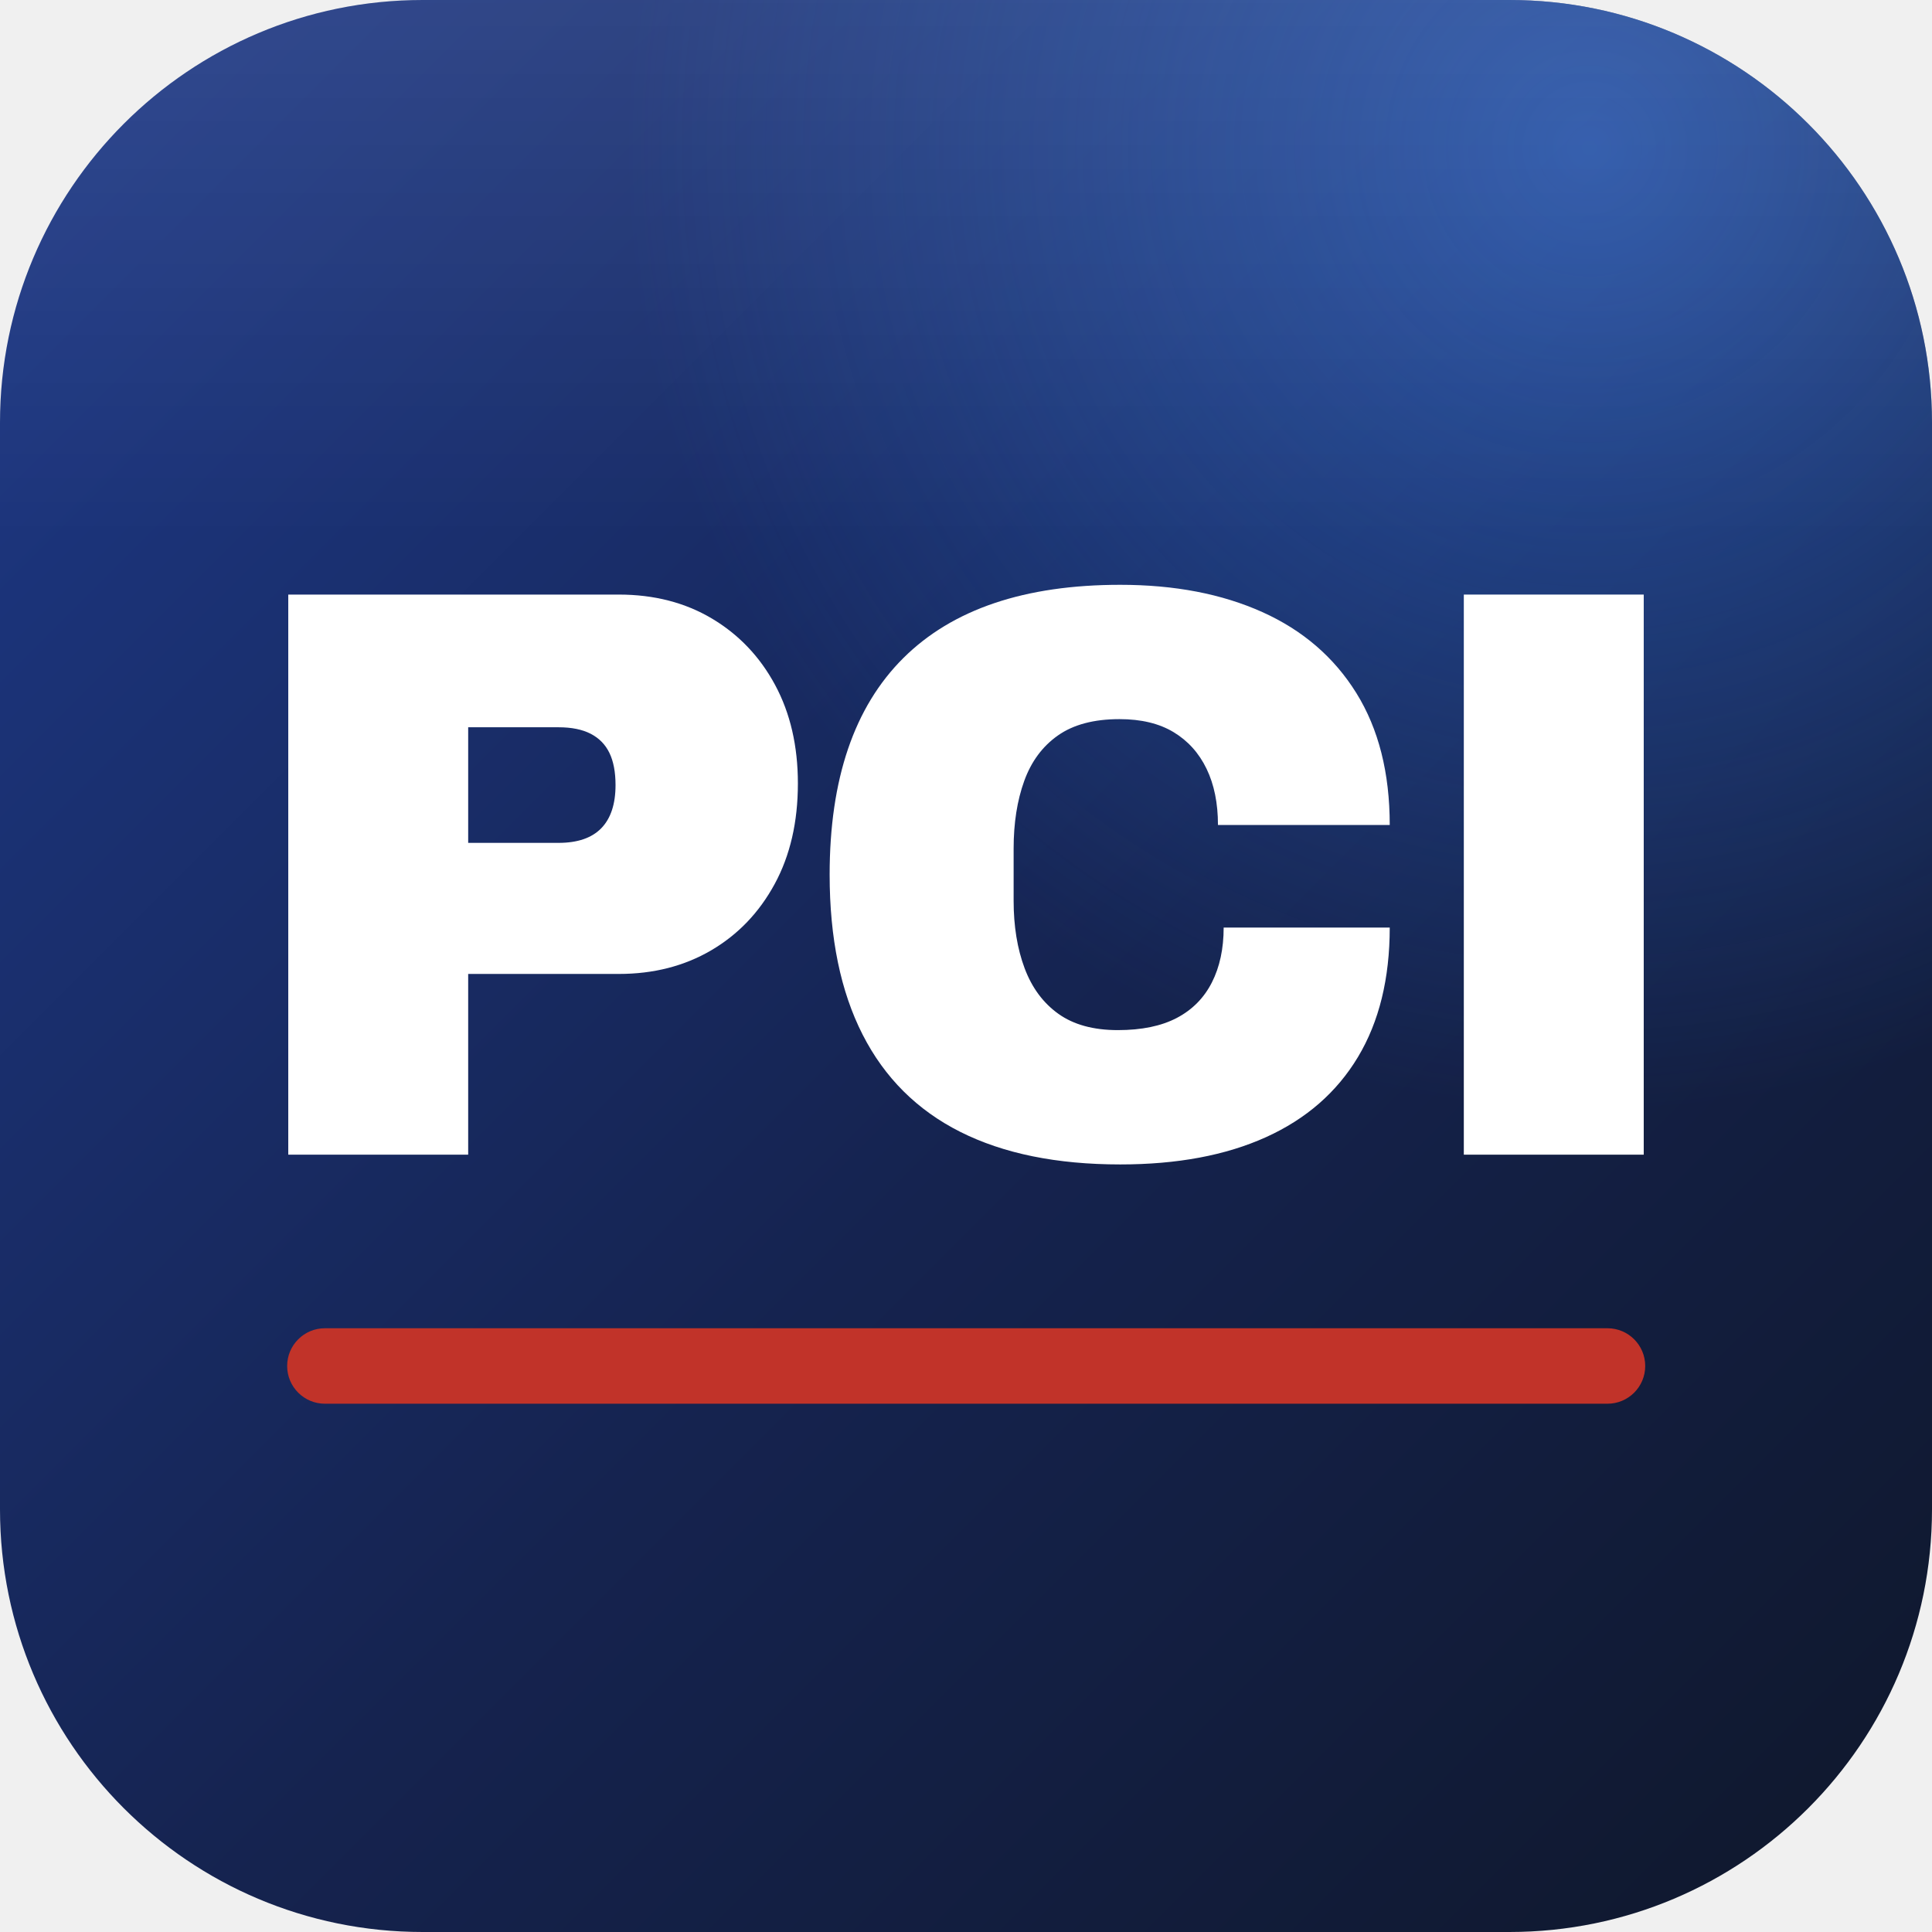
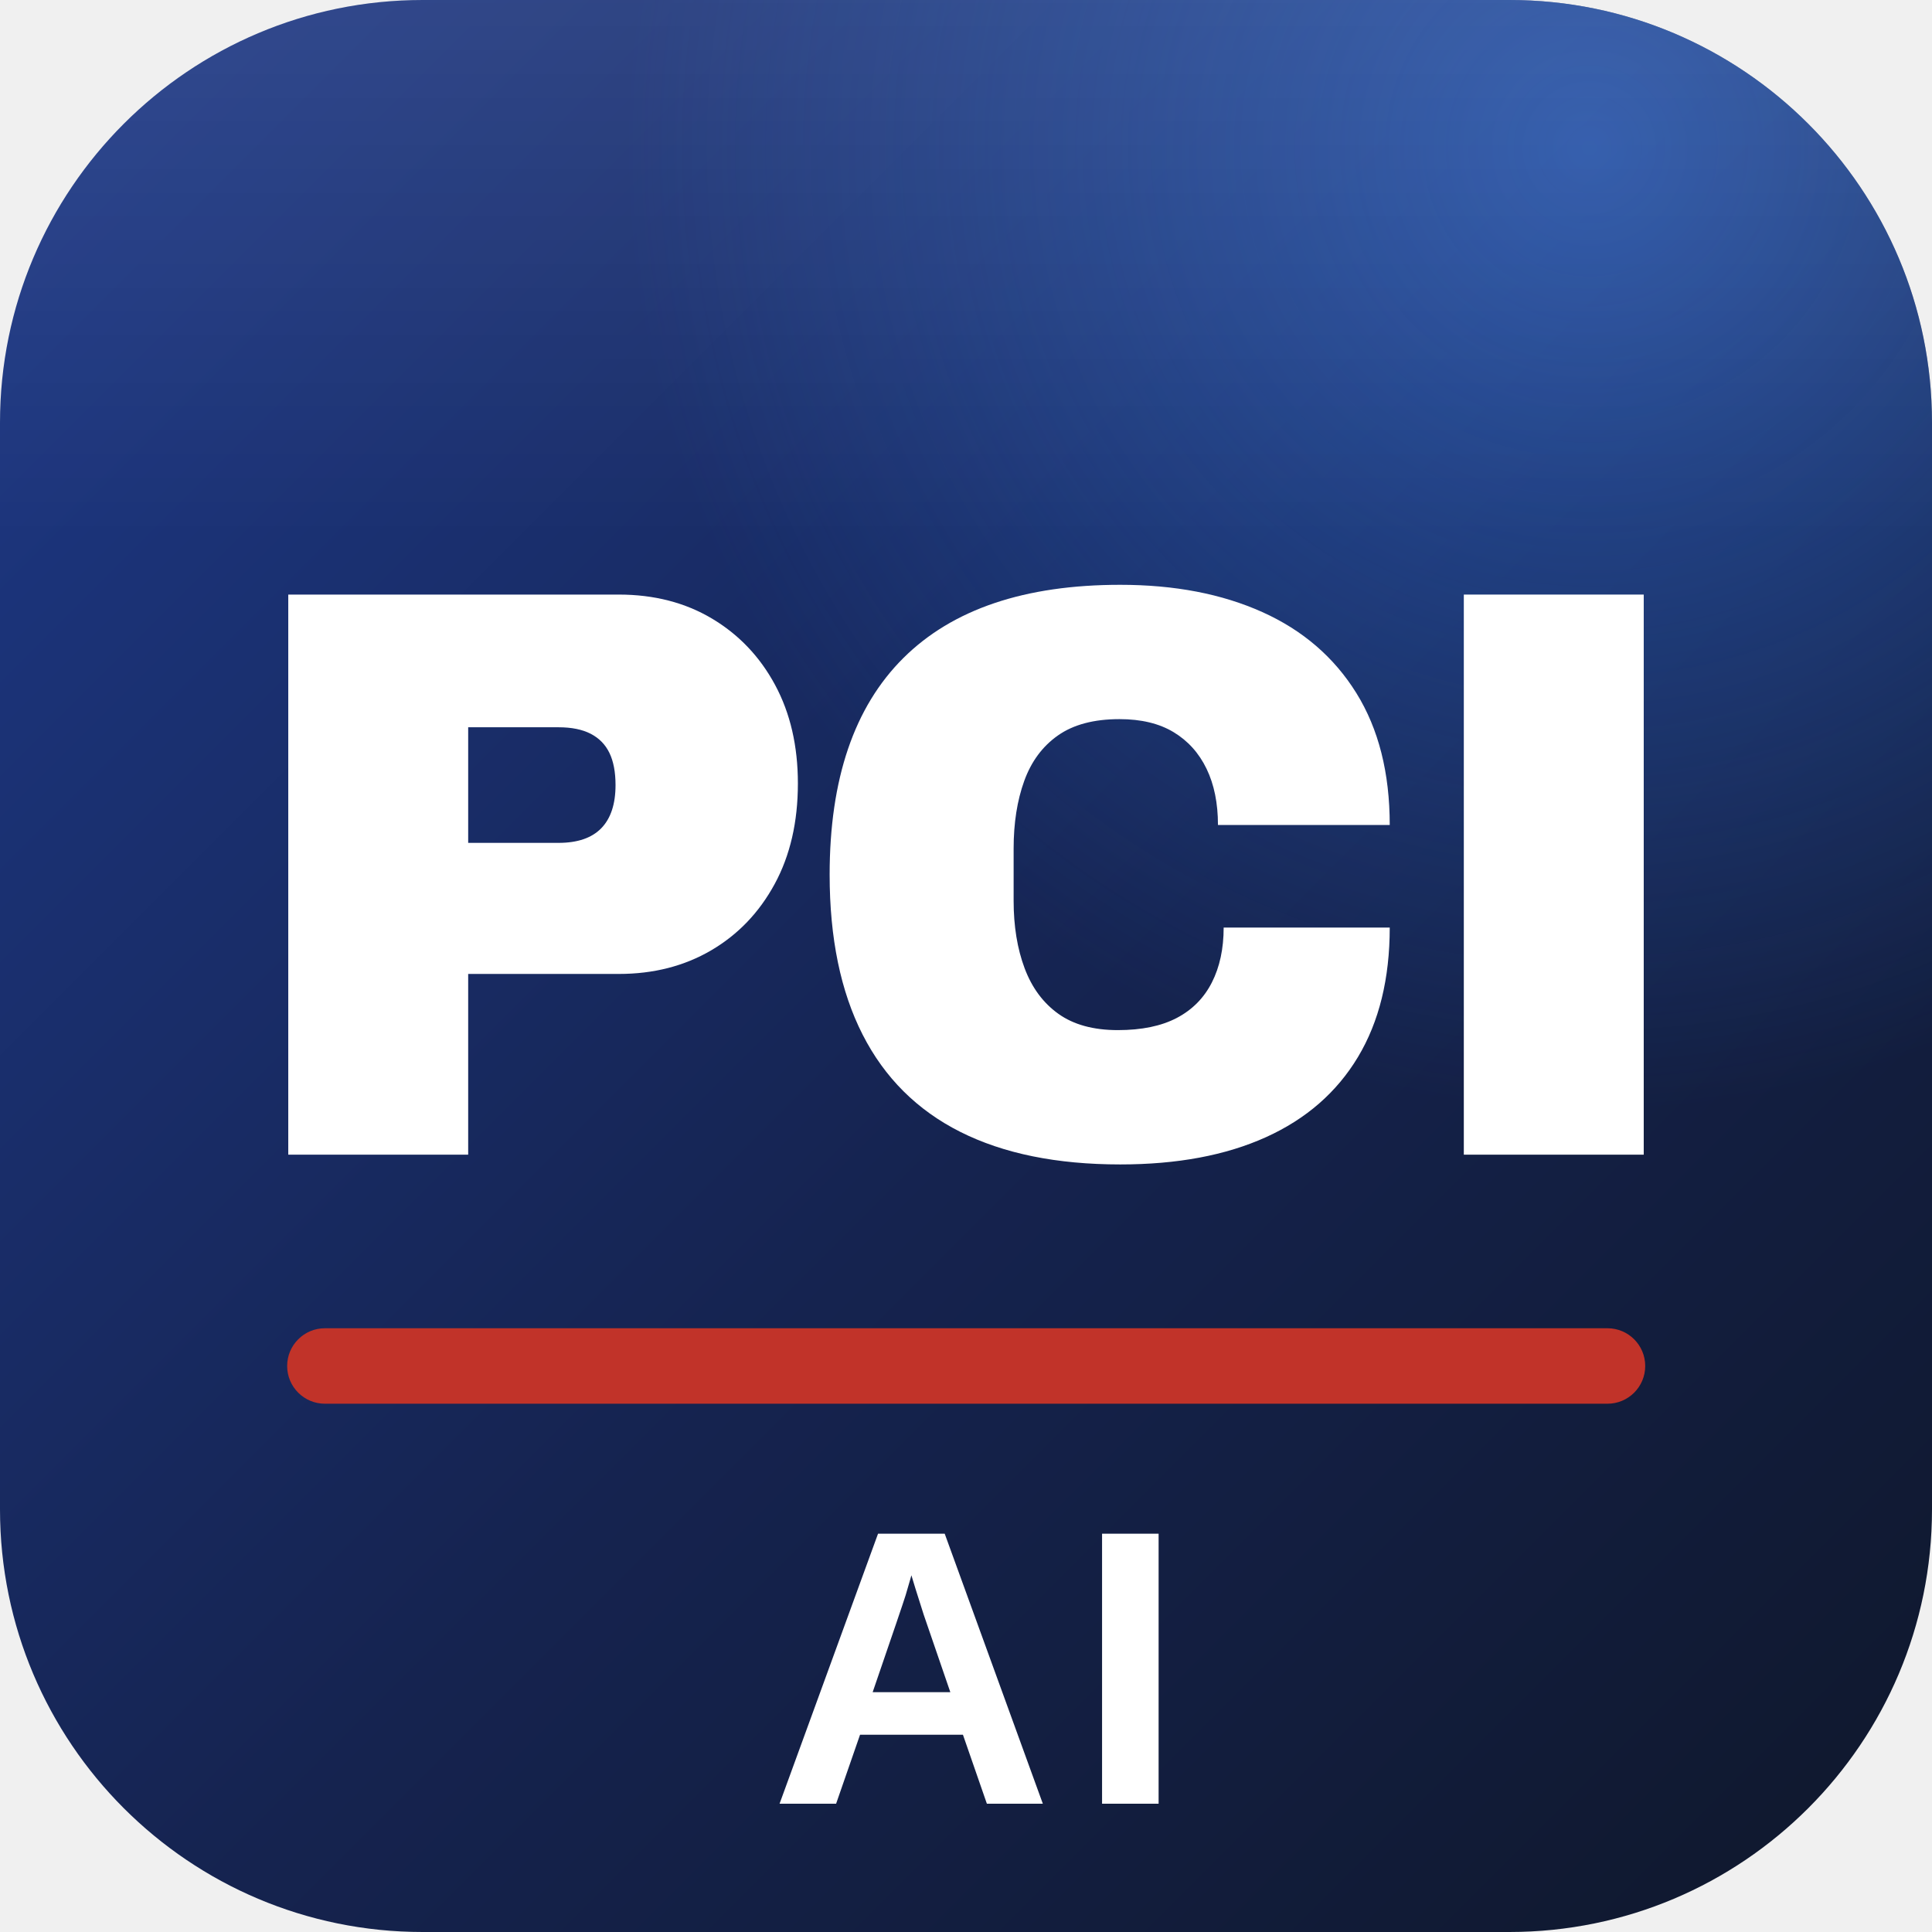
- <svg xmlns="http://www.w3.org/2000/svg" viewBox="0 0 512 512" role="img" aria-label="Project Controls Institute">
+ <svg xmlns="http://www.w3.org/2000/svg" viewBox="0 0 512 512" role="img" aria-label="PCI AI — Project Controls Institute">
  <defs>
    <linearGradient id="plate" x1="0" y1="0" x2="1" y2="1">
      <stop offset="0" stop-color="#1E3A8A" />
      <stop offset=".55" stop-color="#15234F" />
      <stop offset="1" stop-color="#0F172A" />
    </linearGradient>
    <radialGradient id="bloom" cx=".82" cy=".08" r=".9">
      <stop offset="0" stop-color="#3B82F6" stop-opacity=".5" />
      <stop offset=".55" stop-color="#3B82F6" stop-opacity="0" />
    </radialGradient>
    <linearGradient id="sheen" x1="0" y1="0" x2="0" y2="1">
      <stop offset="0" stop-color="#FFFFFF" stop-opacity=".09" />
      <stop offset=".28" stop-color="#FFFFFF" stop-opacity="0" />
    </linearGradient>
  </defs>
  <rect width="512" height="512" rx="112" fill="url(#plate)" />
  <rect width="512" height="512" rx="112" fill="url(#bloom)" />
  <rect width="512" height="512" rx="112" fill="url(#sheen)" />
  <g fill="#FFFFFF">
    <path d="M76.394 306.0V157.569H163.985Q178.009 157.569 188.688 163.933Q199.367 170.297 205.408 181.516Q211.449 192.735 211.449 207.621Q211.449 222.939 205.3 234.265Q199.152 245.592 188.472 251.848Q177.793 258.105 163.985 258.105H124.073V306.0ZM124.073 223.37H148.02Q155.571 223.37 159.347 219.487Q163.122 215.603 163.122 208.052Q163.122 202.875 161.504 199.531Q159.886 196.187 156.542 194.461Q153.198 192.735 148.02 192.735H124.073Z" />
    <path d="M296.883 308.589Q271.641 308.589 254.49 299.959Q237.338 291.329 228.601 274.178Q219.863 257.026 219.863 231.784Q219.863 193.813 239.388 174.397Q258.913 154.98 296.883 154.98Q318.458 154.98 334.531 162.207Q350.603 169.434 359.449 183.673Q368.294 197.913 368.294 218.624H322.773Q322.773 209.994 319.752 203.738Q316.732 197.481 311.015 194.029Q305.297 190.577 296.668 190.577Q286.528 190.577 280.379 194.892Q274.23 199.207 271.426 206.974Q268.621 214.741 268.621 224.88V238.688Q268.621 248.828 271.534 256.595Q274.446 264.362 280.487 268.676Q286.528 272.991 296.236 272.991Q305.729 272.991 311.878 269.755Q318.026 266.519 321.155 260.37Q324.283 254.222 324.283 245.808H368.294Q368.294 266.087 359.88 280.111Q351.466 294.134 335.501 301.362Q319.536 308.589 296.883 308.589Z" />
    <path d="M387.927 306.0V157.569H435.606V306.0Z" />
  </g>
  <rect x="76.1" y="352" width="359.9" height="20" rx="10" fill="#C13329" />
+   <text x="259" y="478" text-anchor="middle" font-family="Arial, 'Helvetica Neue', Helvetica, sans-serif" font-weight="700" font-size="104" letter-spacing="6" fill="#FFFFFF">AI</text>
</svg>
